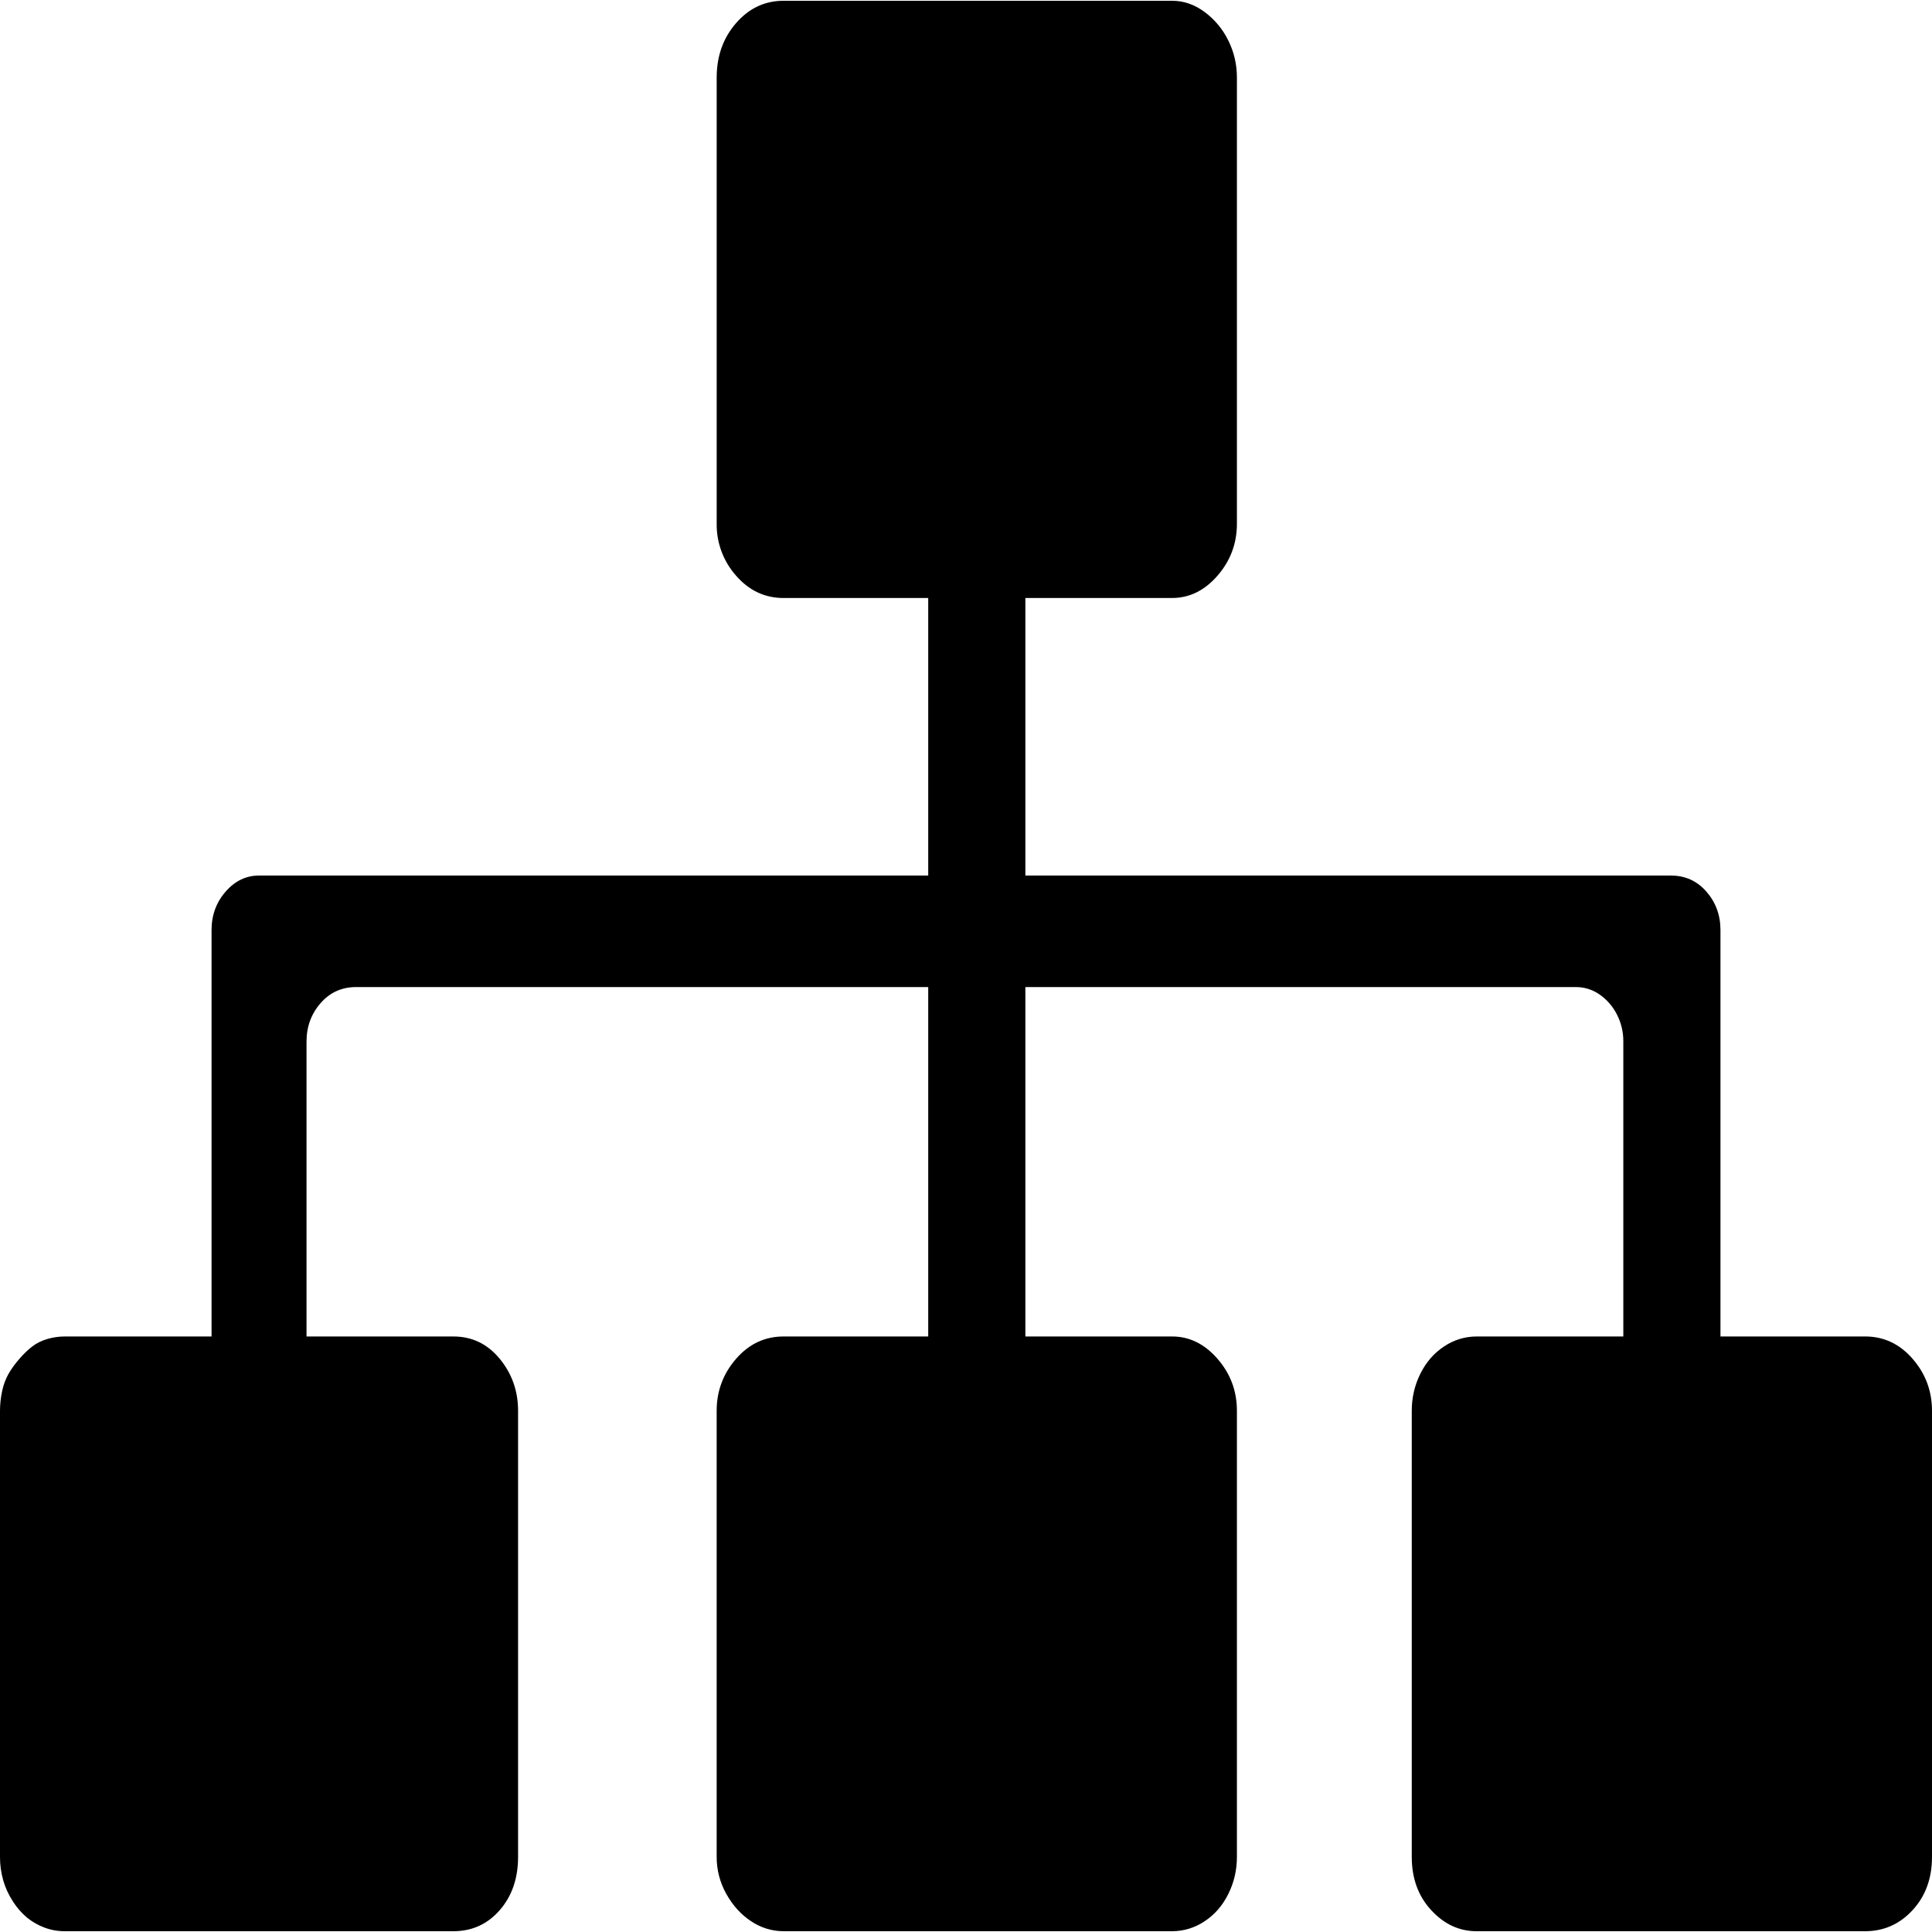
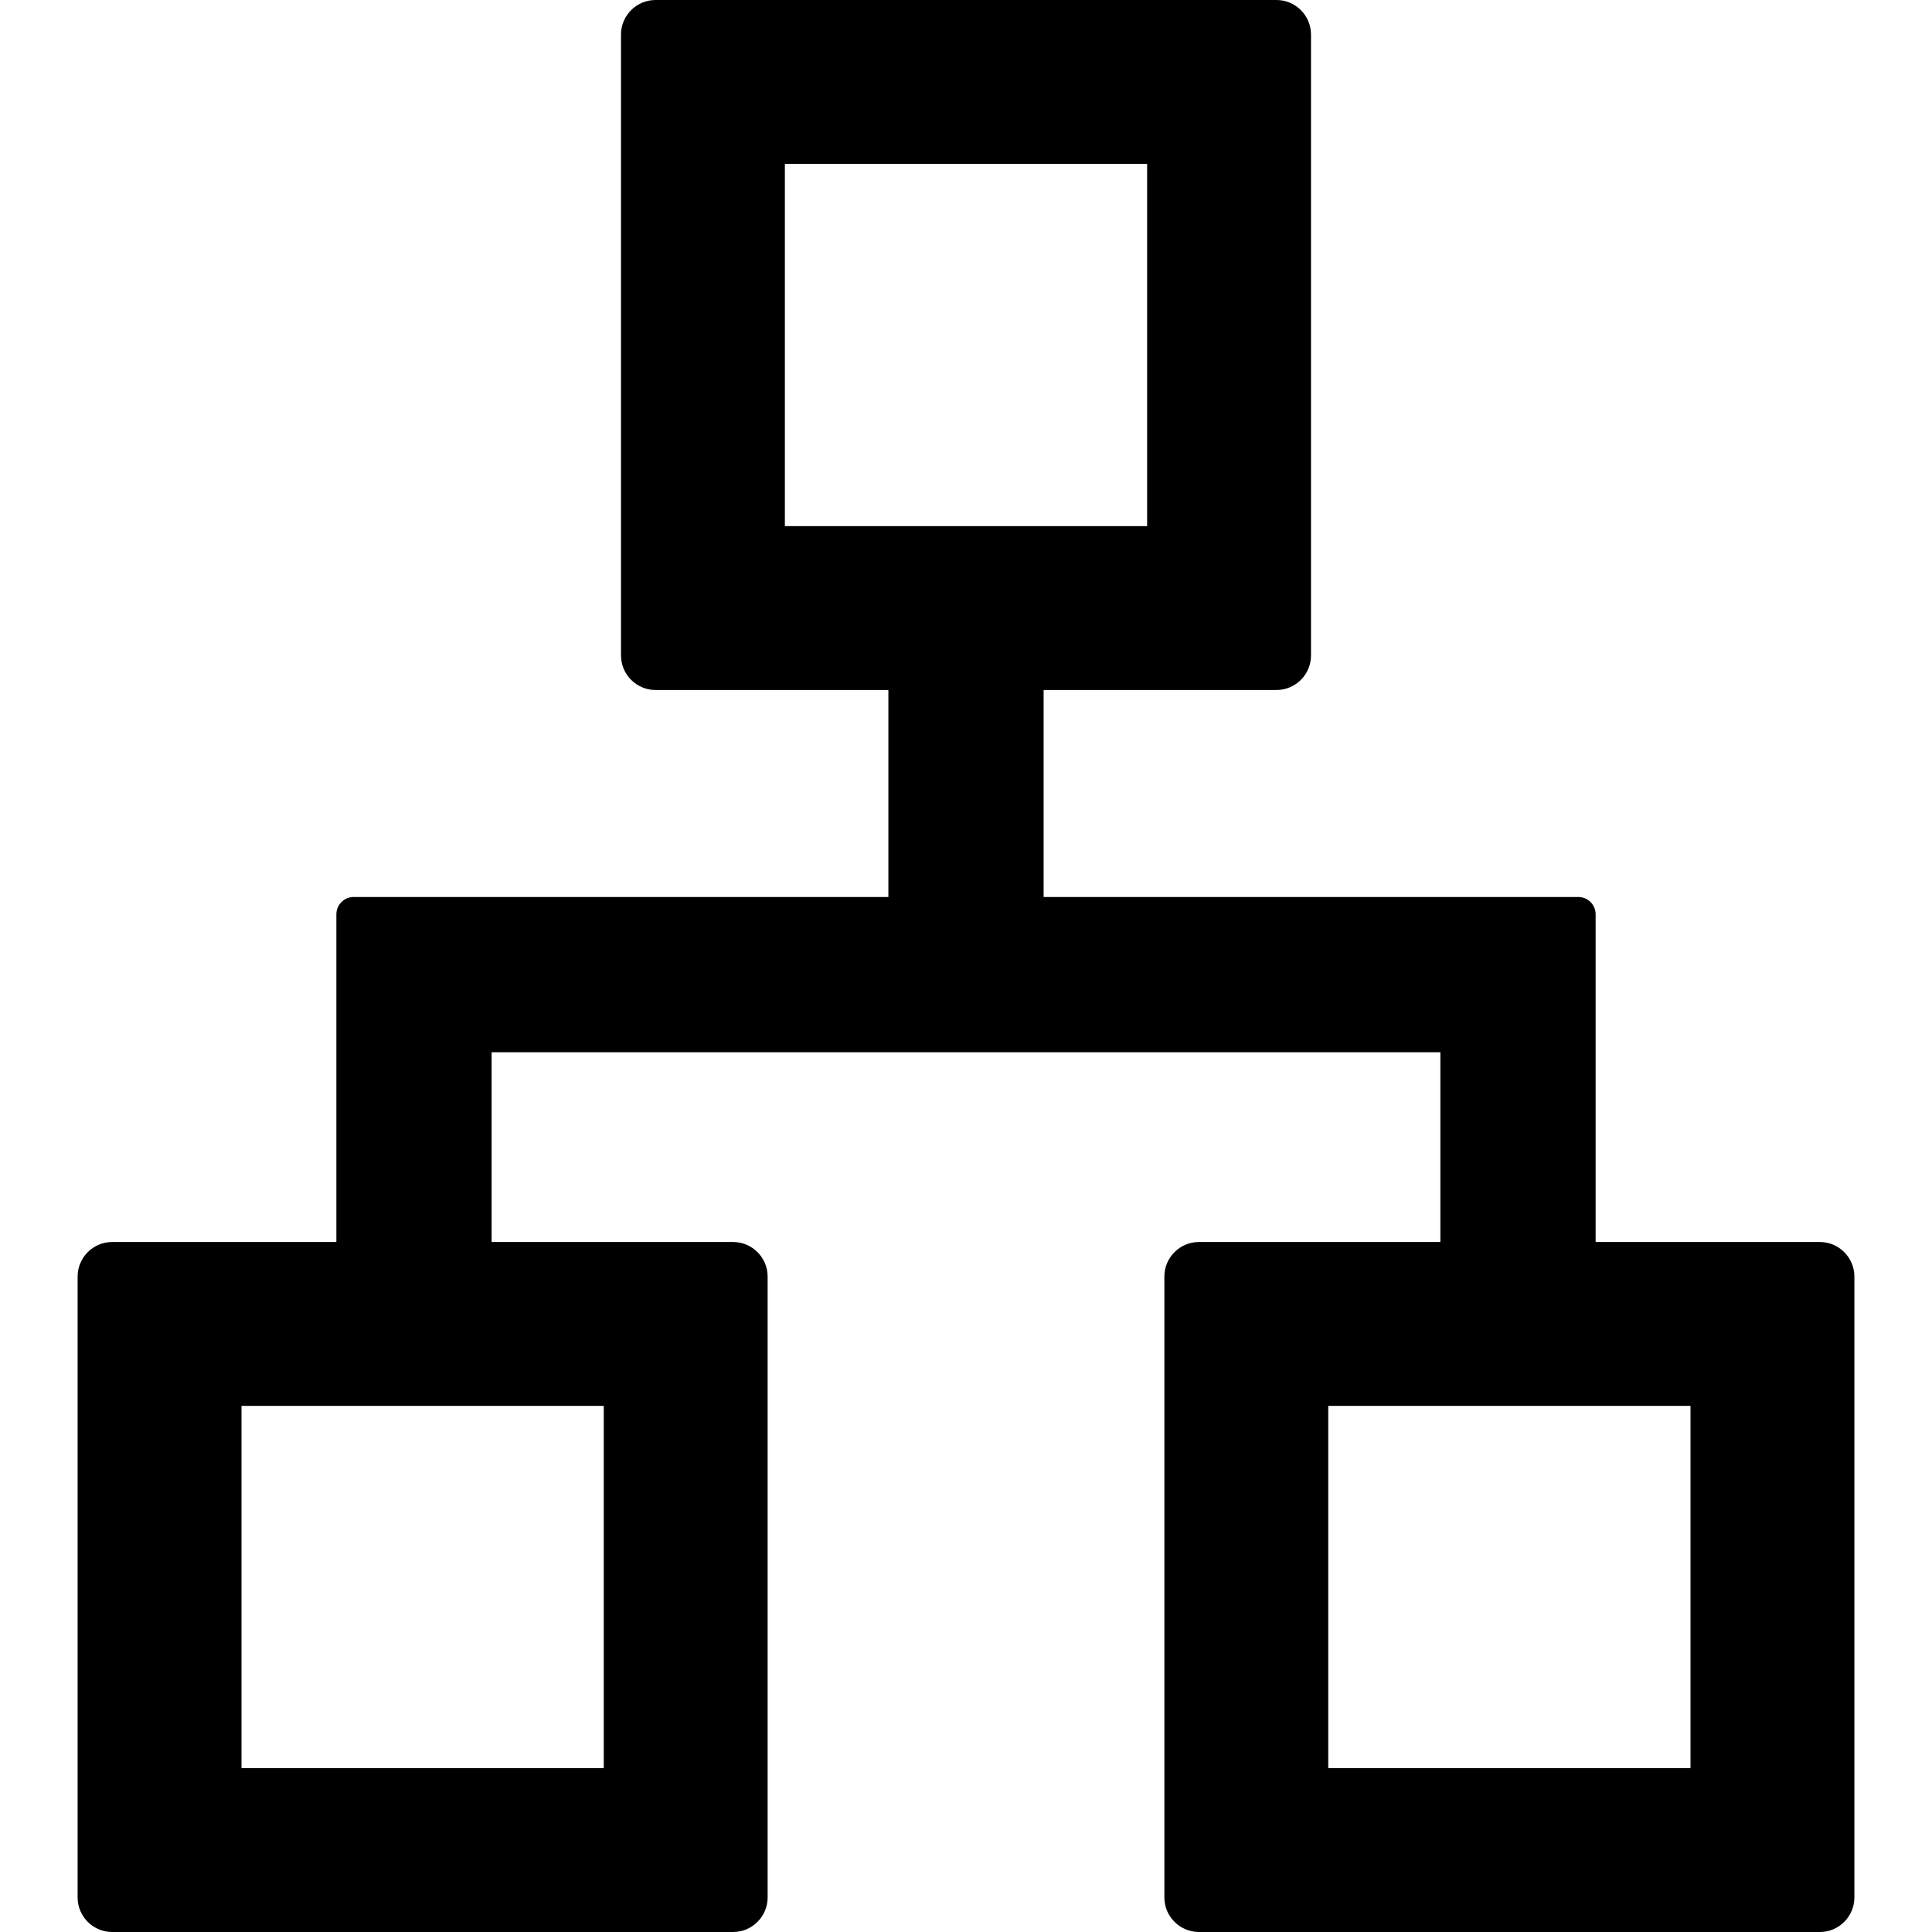
- <svg xmlns="http://www.w3.org/2000/svg" width="128" height="128">
-   <path d="M126.713 90.023c.858.985 1.287 2.134 1.287 3.447v29.553c0 1.423-.429 2.6-1.287 3.53-.858.93-1.907 1.395-3.146 1.395H97.824c-1.145 0-2.146-.465-3.004-1.395-.858-.93-1.287-2.107-1.287-3.53V93.47c0-.875.19-1.696.572-2.462.382-.766.906-1.368 1.573-1.806a3.84 3.84 0 0 1 2.146-.657h9.725V69.007a3.84 3.84 0 0 0-.43-1.806 3.569 3.569 0 0 0-1.143-1.313 2.714 2.714 0 0 0-1.573-.492h-36.47v23.149h9.725c1.144 0 2.145.492 3.004 1.478.858.985 1.287 2.134 1.287 3.447v29.553c0 .876-.191 1.696-.573 2.463-.38.766-.905 1.368-1.573 1.806a3.84 3.84 0 0 1-2.145.656H51.915a3.84 3.84 0 0 1-2.145-.656c-.668-.438-1.216-1.04-1.645-1.806a4.96 4.96 0 0 1-.644-2.463V93.47c0-1.313.43-2.462 1.288-3.447.858-.986 1.907-1.478 3.146-1.478h9.582v-23.15h-37.9c-.953 0-1.74.356-2.359 1.068-.62.711-.93 1.56-.93 2.544v19.538h9.726c1.239 0 2.264.492 3.074 1.478.81.985 1.216 2.134 1.216 3.447v29.553c0 1.423-.405 2.6-1.216 3.53-.81.93-1.835 1.395-3.074 1.395H4.29c-.476 0-.93-.082-1.358-.246a4.1 4.1 0 0 1-1.144-.657 4.658 4.658 0 0 1-.93-1.067 5.186 5.186 0 0 1-.643-1.395 5.566 5.566 0 0 1-.215-1.56V93.47c0-.437.048-.875.143-1.313a3.95 3.95 0 0 1 .429-1.15c.19-.328.429-.656.715-.984.286-.329.572-.602.858-.821.286-.22.62-.383 1.001-.493.382-.11.763-.164 1.144-.164h9.726V61.619c0-.985.31-1.833.93-2.544.619-.712 1.358-1.068 2.216-1.068h44.335V39.62h-9.582c-1.24 0-2.288-.492-3.146-1.477a5.09 5.09 0 0 1-1.287-3.448V5.14c0-1.423.429-2.627 1.287-3.612.858-.985 1.907-1.477 3.146-1.477h25.743c.763 0 1.478.246 2.145.739a5.17 5.17 0 0 1 1.573 1.888c.382.766.573 1.587.573 2.462v29.553c0 1.313-.43 2.463-1.287 3.448-.859.985-1.86 1.477-3.004 1.477h-9.725v18.389h42.762c.954 0 1.74.355 2.36 1.067.62.711.93 1.56.93 2.545v26.925h9.582c1.239 0 2.288.492 3.146 1.478z" />
+ <svg viewBox="64 64 896 896">
+   <path d="M908 640H804V488c0-4.4-3.6-8-8-8H548v-96h108c8.8 0 16-7.2 16-16V80c0-8.8-7.2-16-16-16H368c-8.8 0-16 7.2-16 16v288c0 8.8 7.2 16 16 16h108v96H228c-4.4 0-8 3.6-8 8v152H116c-8.8 0-16 7.2-16 16v288c0 8.8 7.2 16 16 16h288c8.8 0 16-7.2 16-16V656c0-8.8-7.2-16-16-16H292v-88h440v88H620c-8.8 0-16 7.2-16 16v288c0 8.8 7.2 16 16 16h288c8.8 0 16-7.2 16-16V656c0-8.8-7.2-16-16-16zm-564 76v168H176V716h168zm84-408V140h168v168H428zm420 576H680V716h168v168z" />
</svg>
